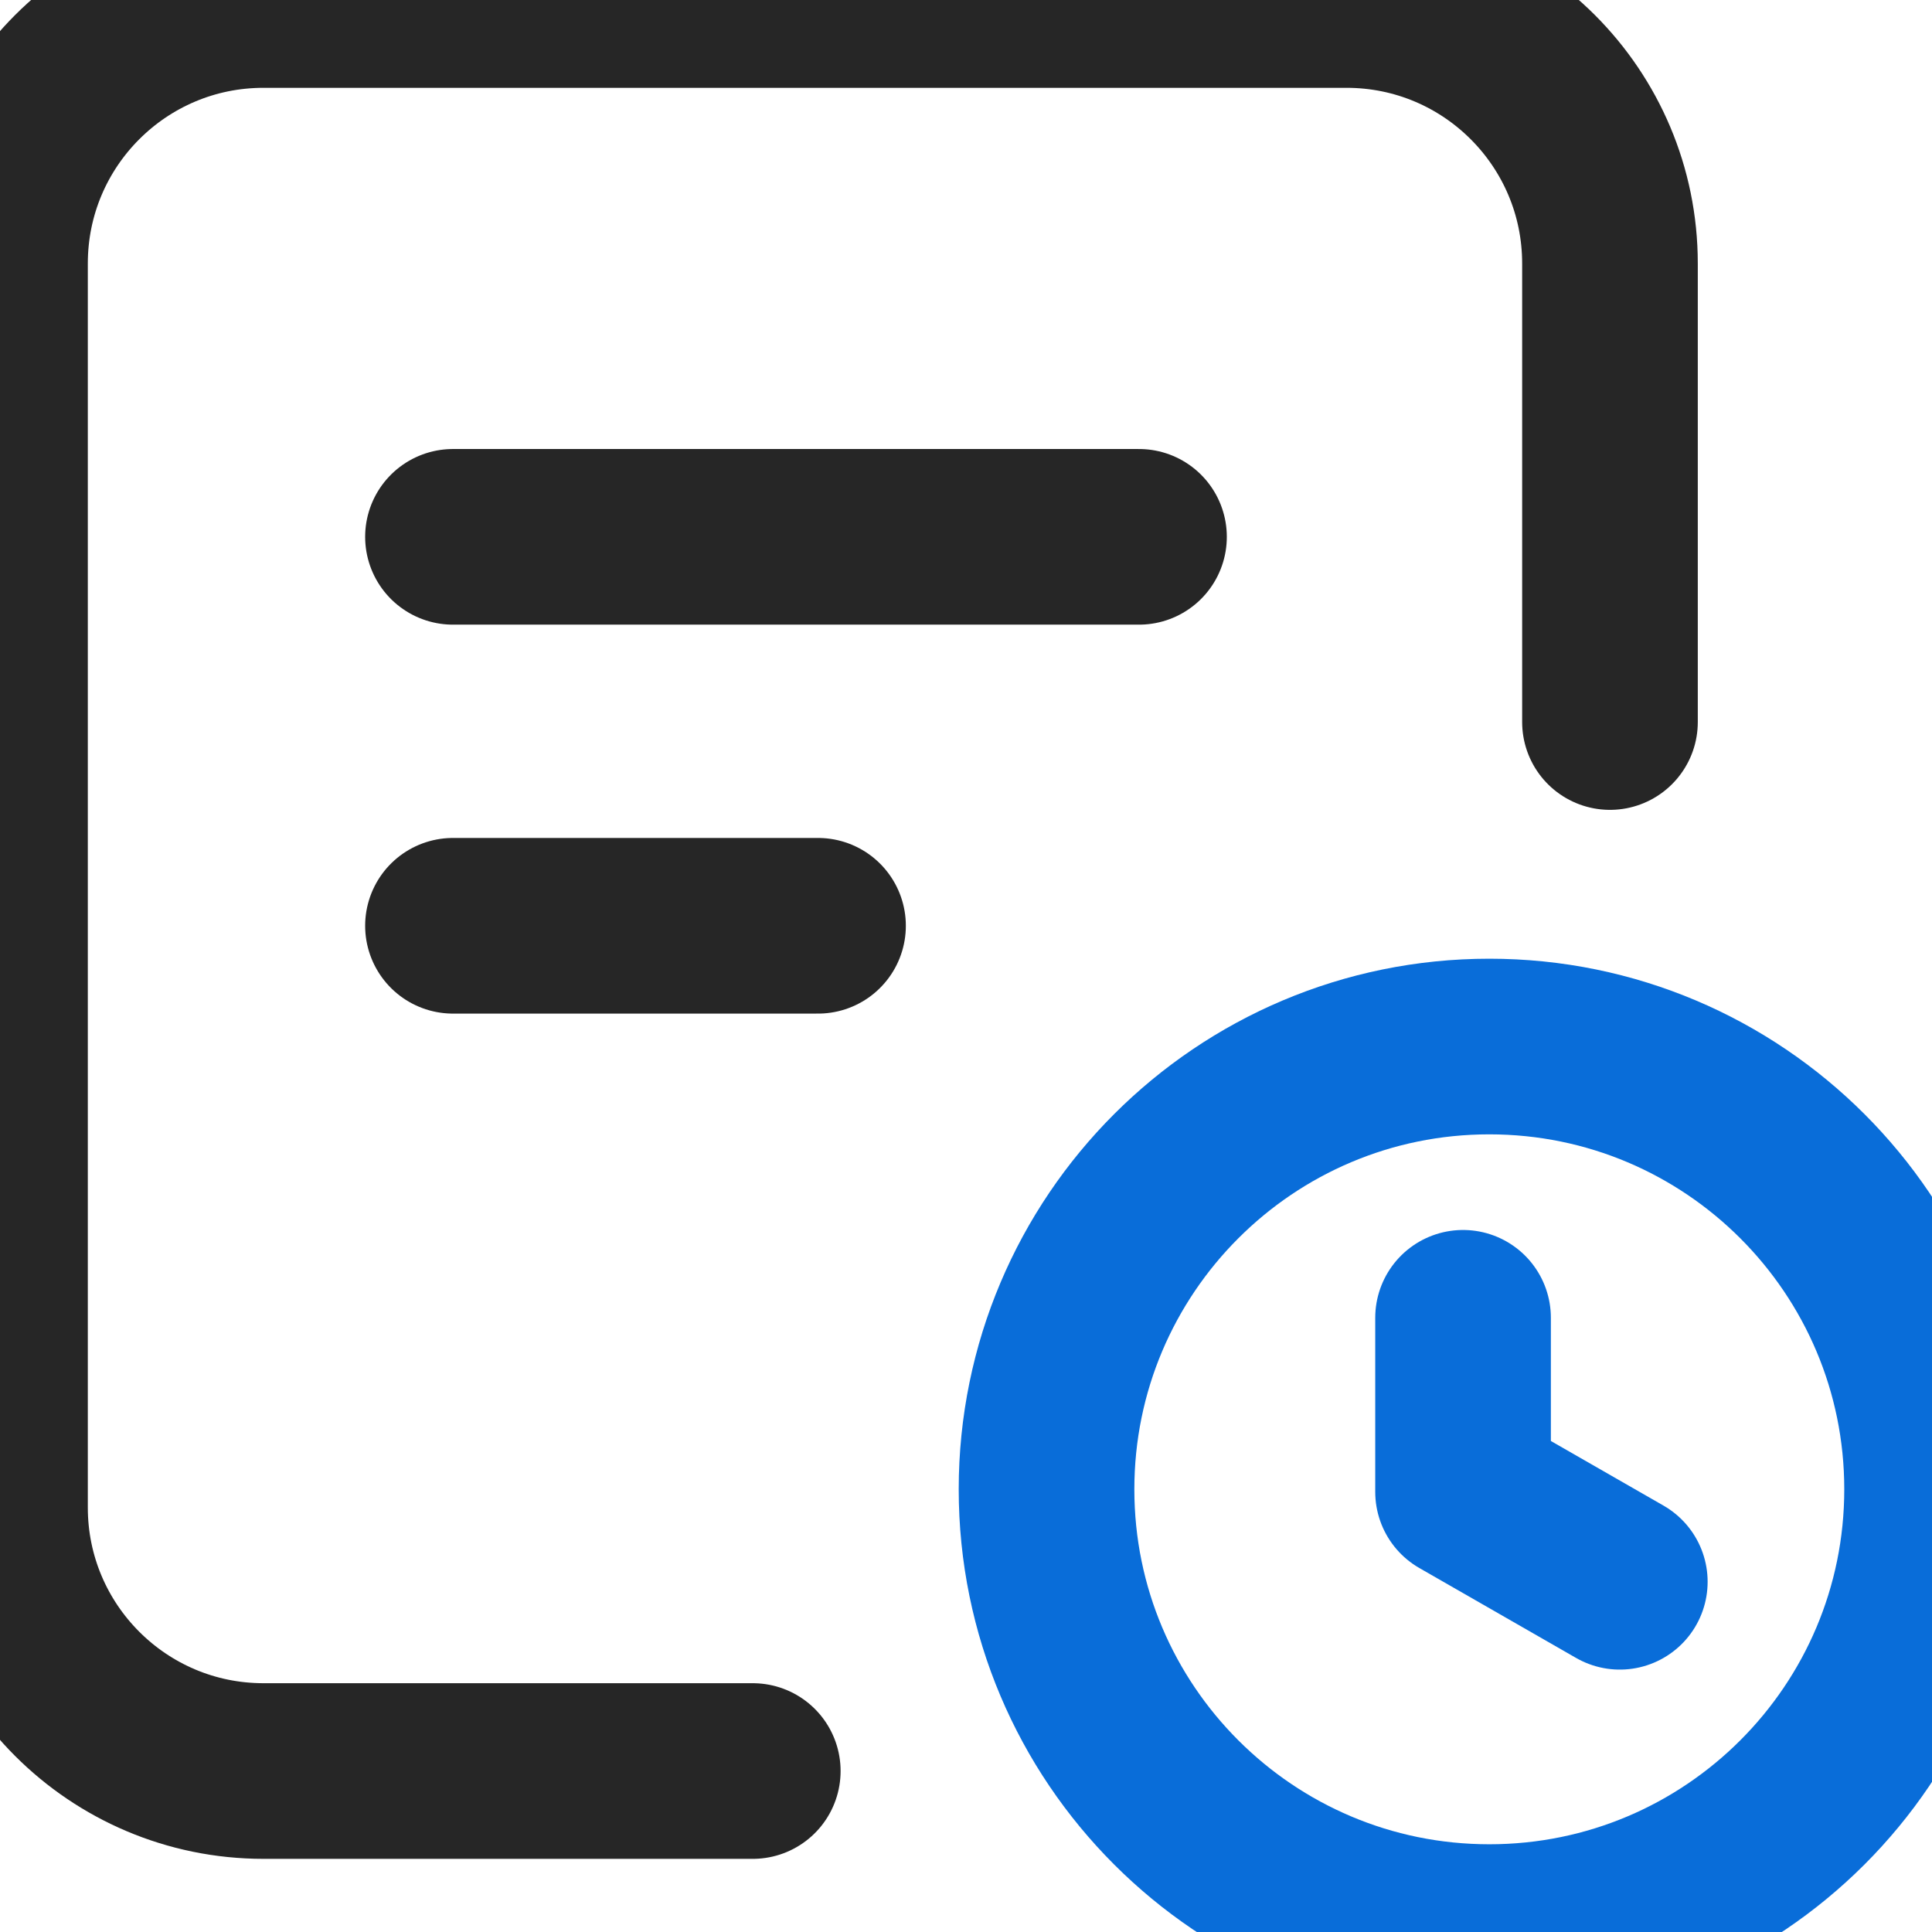
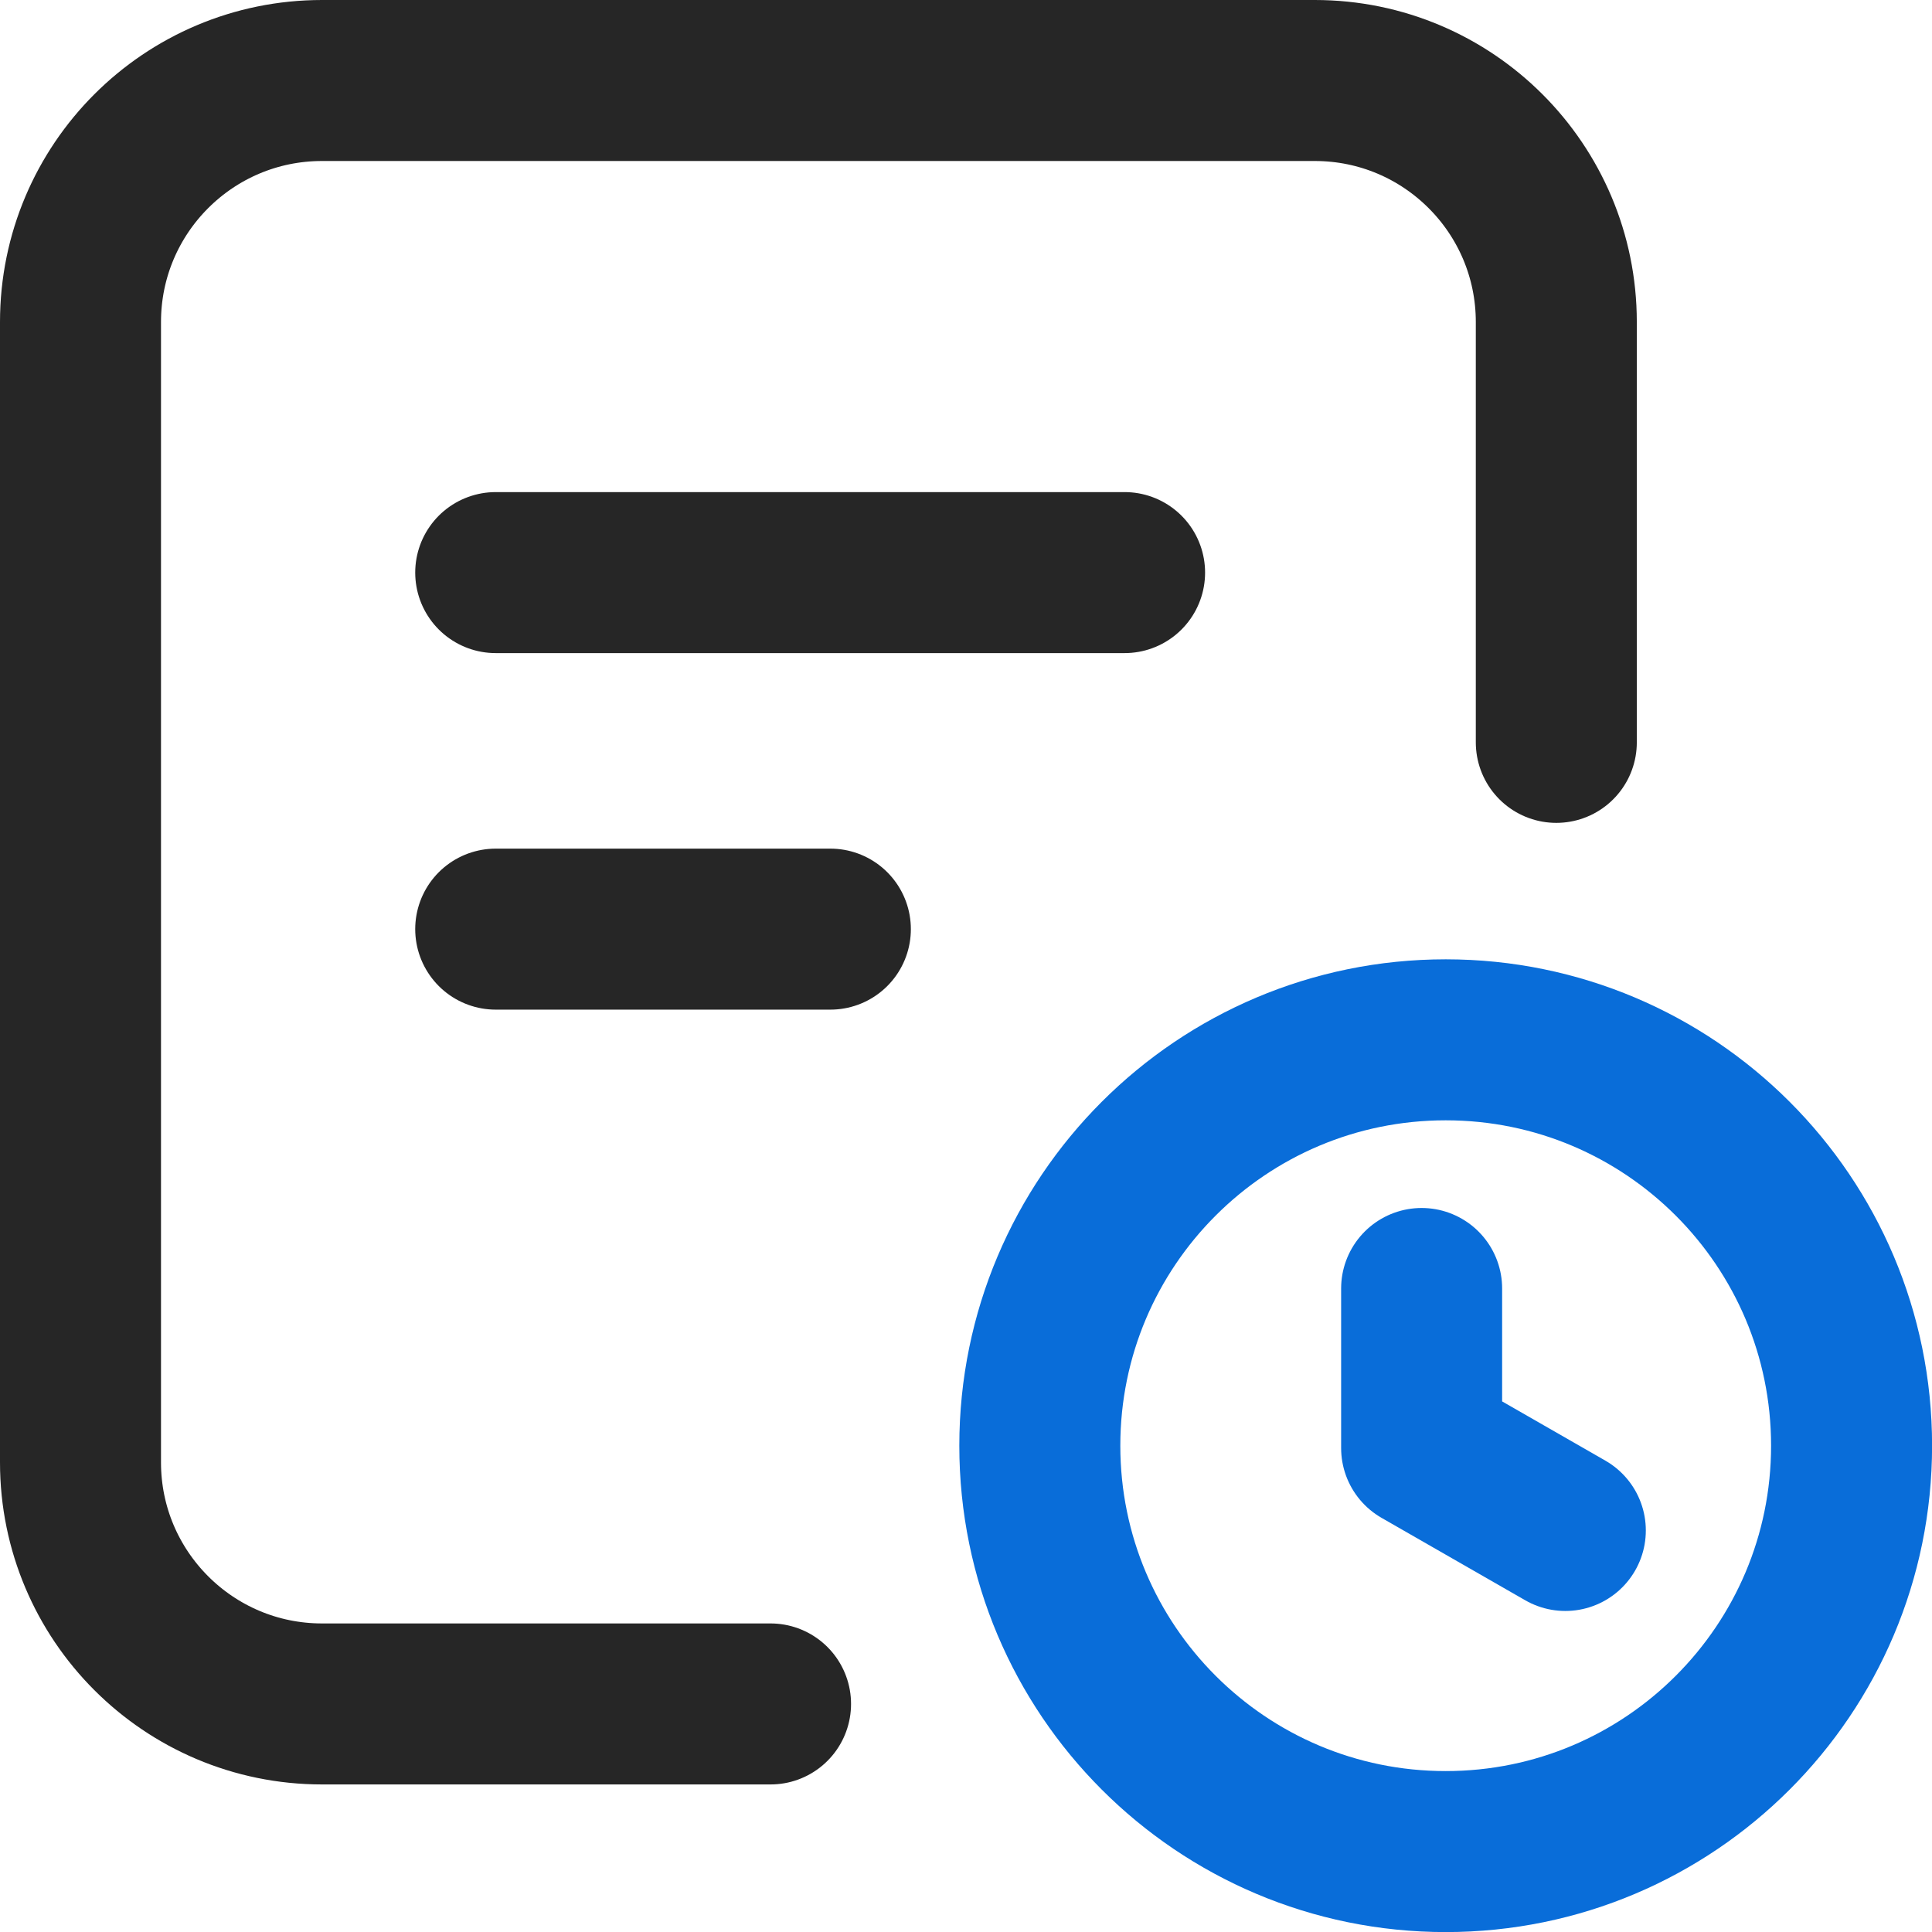
- <svg xmlns="http://www.w3.org/2000/svg" width="22" height="22" viewBox="0 0 22 22" fill="none">
-   <path d="M8.572 20.167H3C1.343 20.167 0 18.823 0 17.167V3C0 1.343 1.343 0 3 0H15.333C16.99 0 18.333 1.343 18.333 3V8.222" stroke="#262626" stroke-width="2" stroke-linecap="round" stroke-linejoin="round" />
-   <circle cx="16.959" cy="16.959" r="5.042" stroke="#096DD9" stroke-width="2" stroke-linecap="round" stroke-linejoin="round" />
-   <path d="M16.66 15.006V16.988L18.445 18.012" stroke="#096DD9" stroke-width="2" stroke-linecap="round" stroke-linejoin="round" />
-   <path d="M5.158 6.113H12.97" stroke="#262626" stroke-width="2" stroke-linecap="round" stroke-linejoin="round" />
-   <path d="M5.158 10.542H9.315" stroke="#262626" stroke-width="2" stroke-linecap="round" stroke-linejoin="round" />
+ <svg xmlns="http://www.w3.org/2000/svg" width="24" height="24" viewBox="0 0 24 24" fill="none">
+   <path d="M9.572 21.167H4C2.343 21.167 1 19.823 1 18.167V4C1 2.343 2.343 1 4 1H16.333C17.99 1 19.333 2.343 19.333 4V9.222" stroke="#262626" stroke-width="2" stroke-linecap="round" stroke-linejoin="round" />
+   <circle cx="17.959" cy="17.959" r="5.042" stroke="#096DD9" stroke-width="2" stroke-linecap="round" stroke-linejoin="round" />
+   <path d="M17.66 16.006V17.988L19.445 19.012" stroke="#096DD9" stroke-width="2" stroke-linecap="round" stroke-linejoin="round" />
+   <path d="M6.158 7.113H13.97" stroke="#262626" stroke-width="2" stroke-linecap="round" stroke-linejoin="round" />
+   <path d="M6.158 11.542H10.315" stroke="#262626" stroke-width="2" stroke-linecap="round" stroke-linejoin="round" />
</svg>
